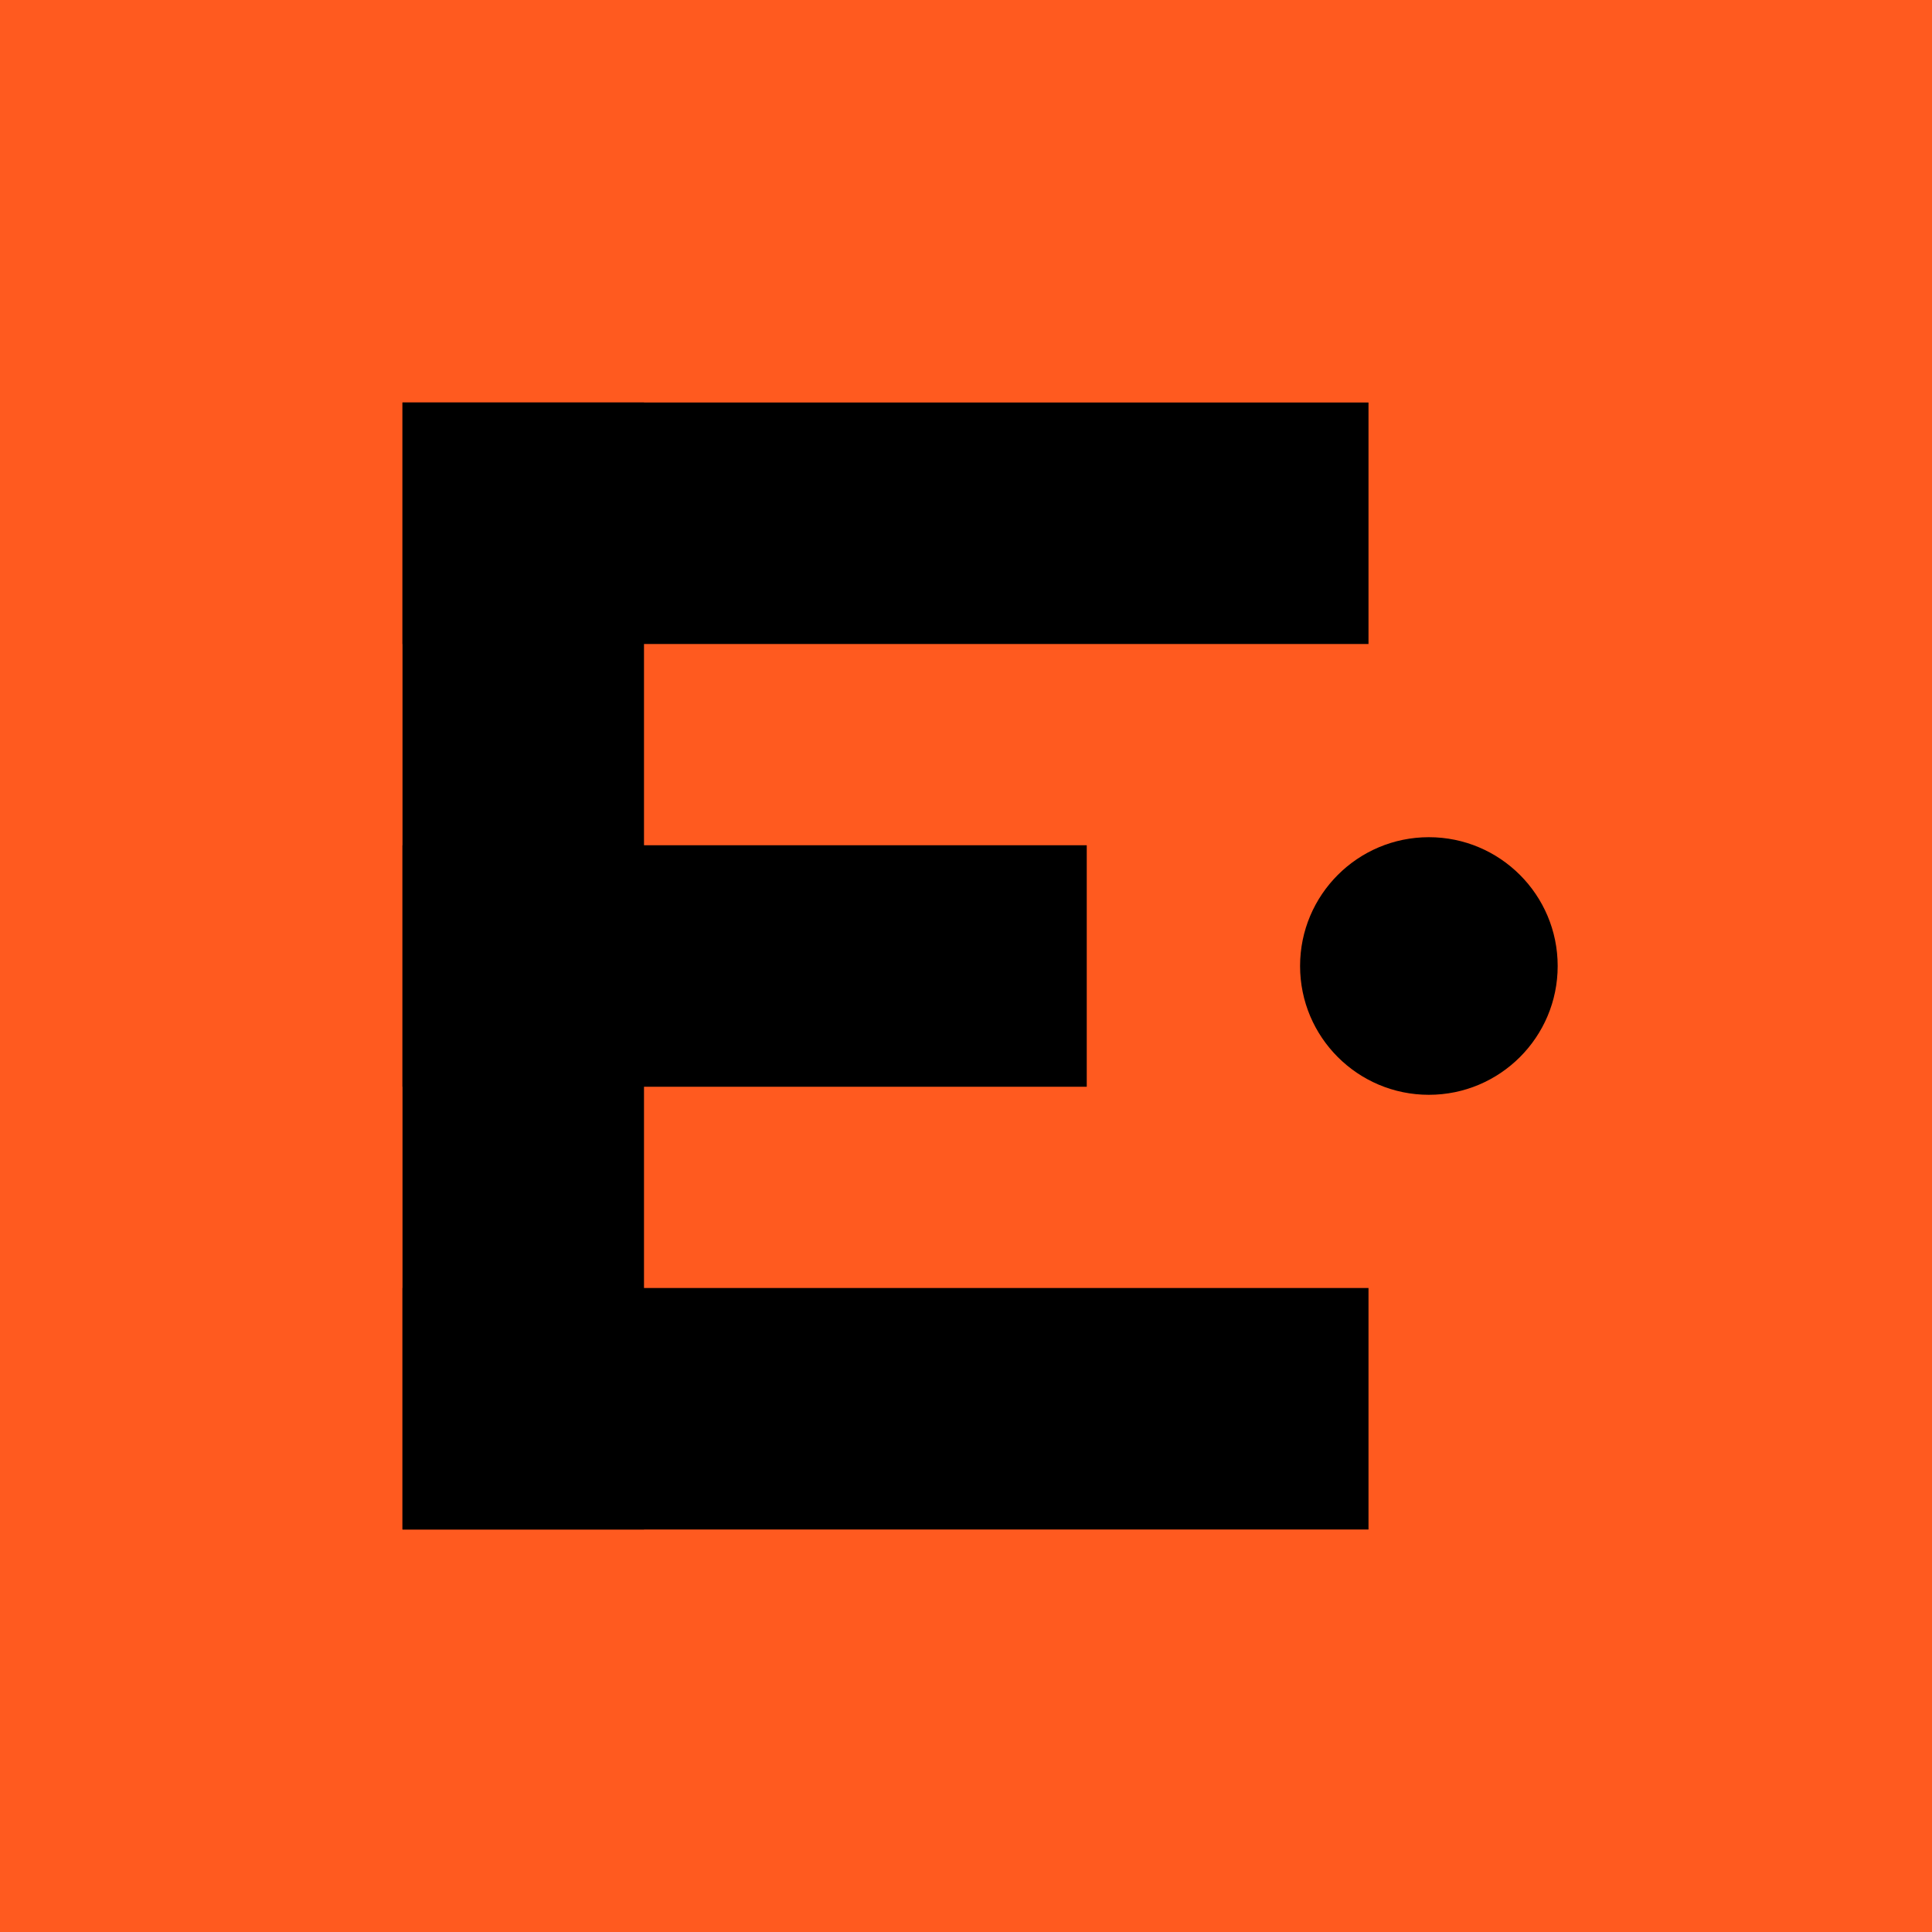
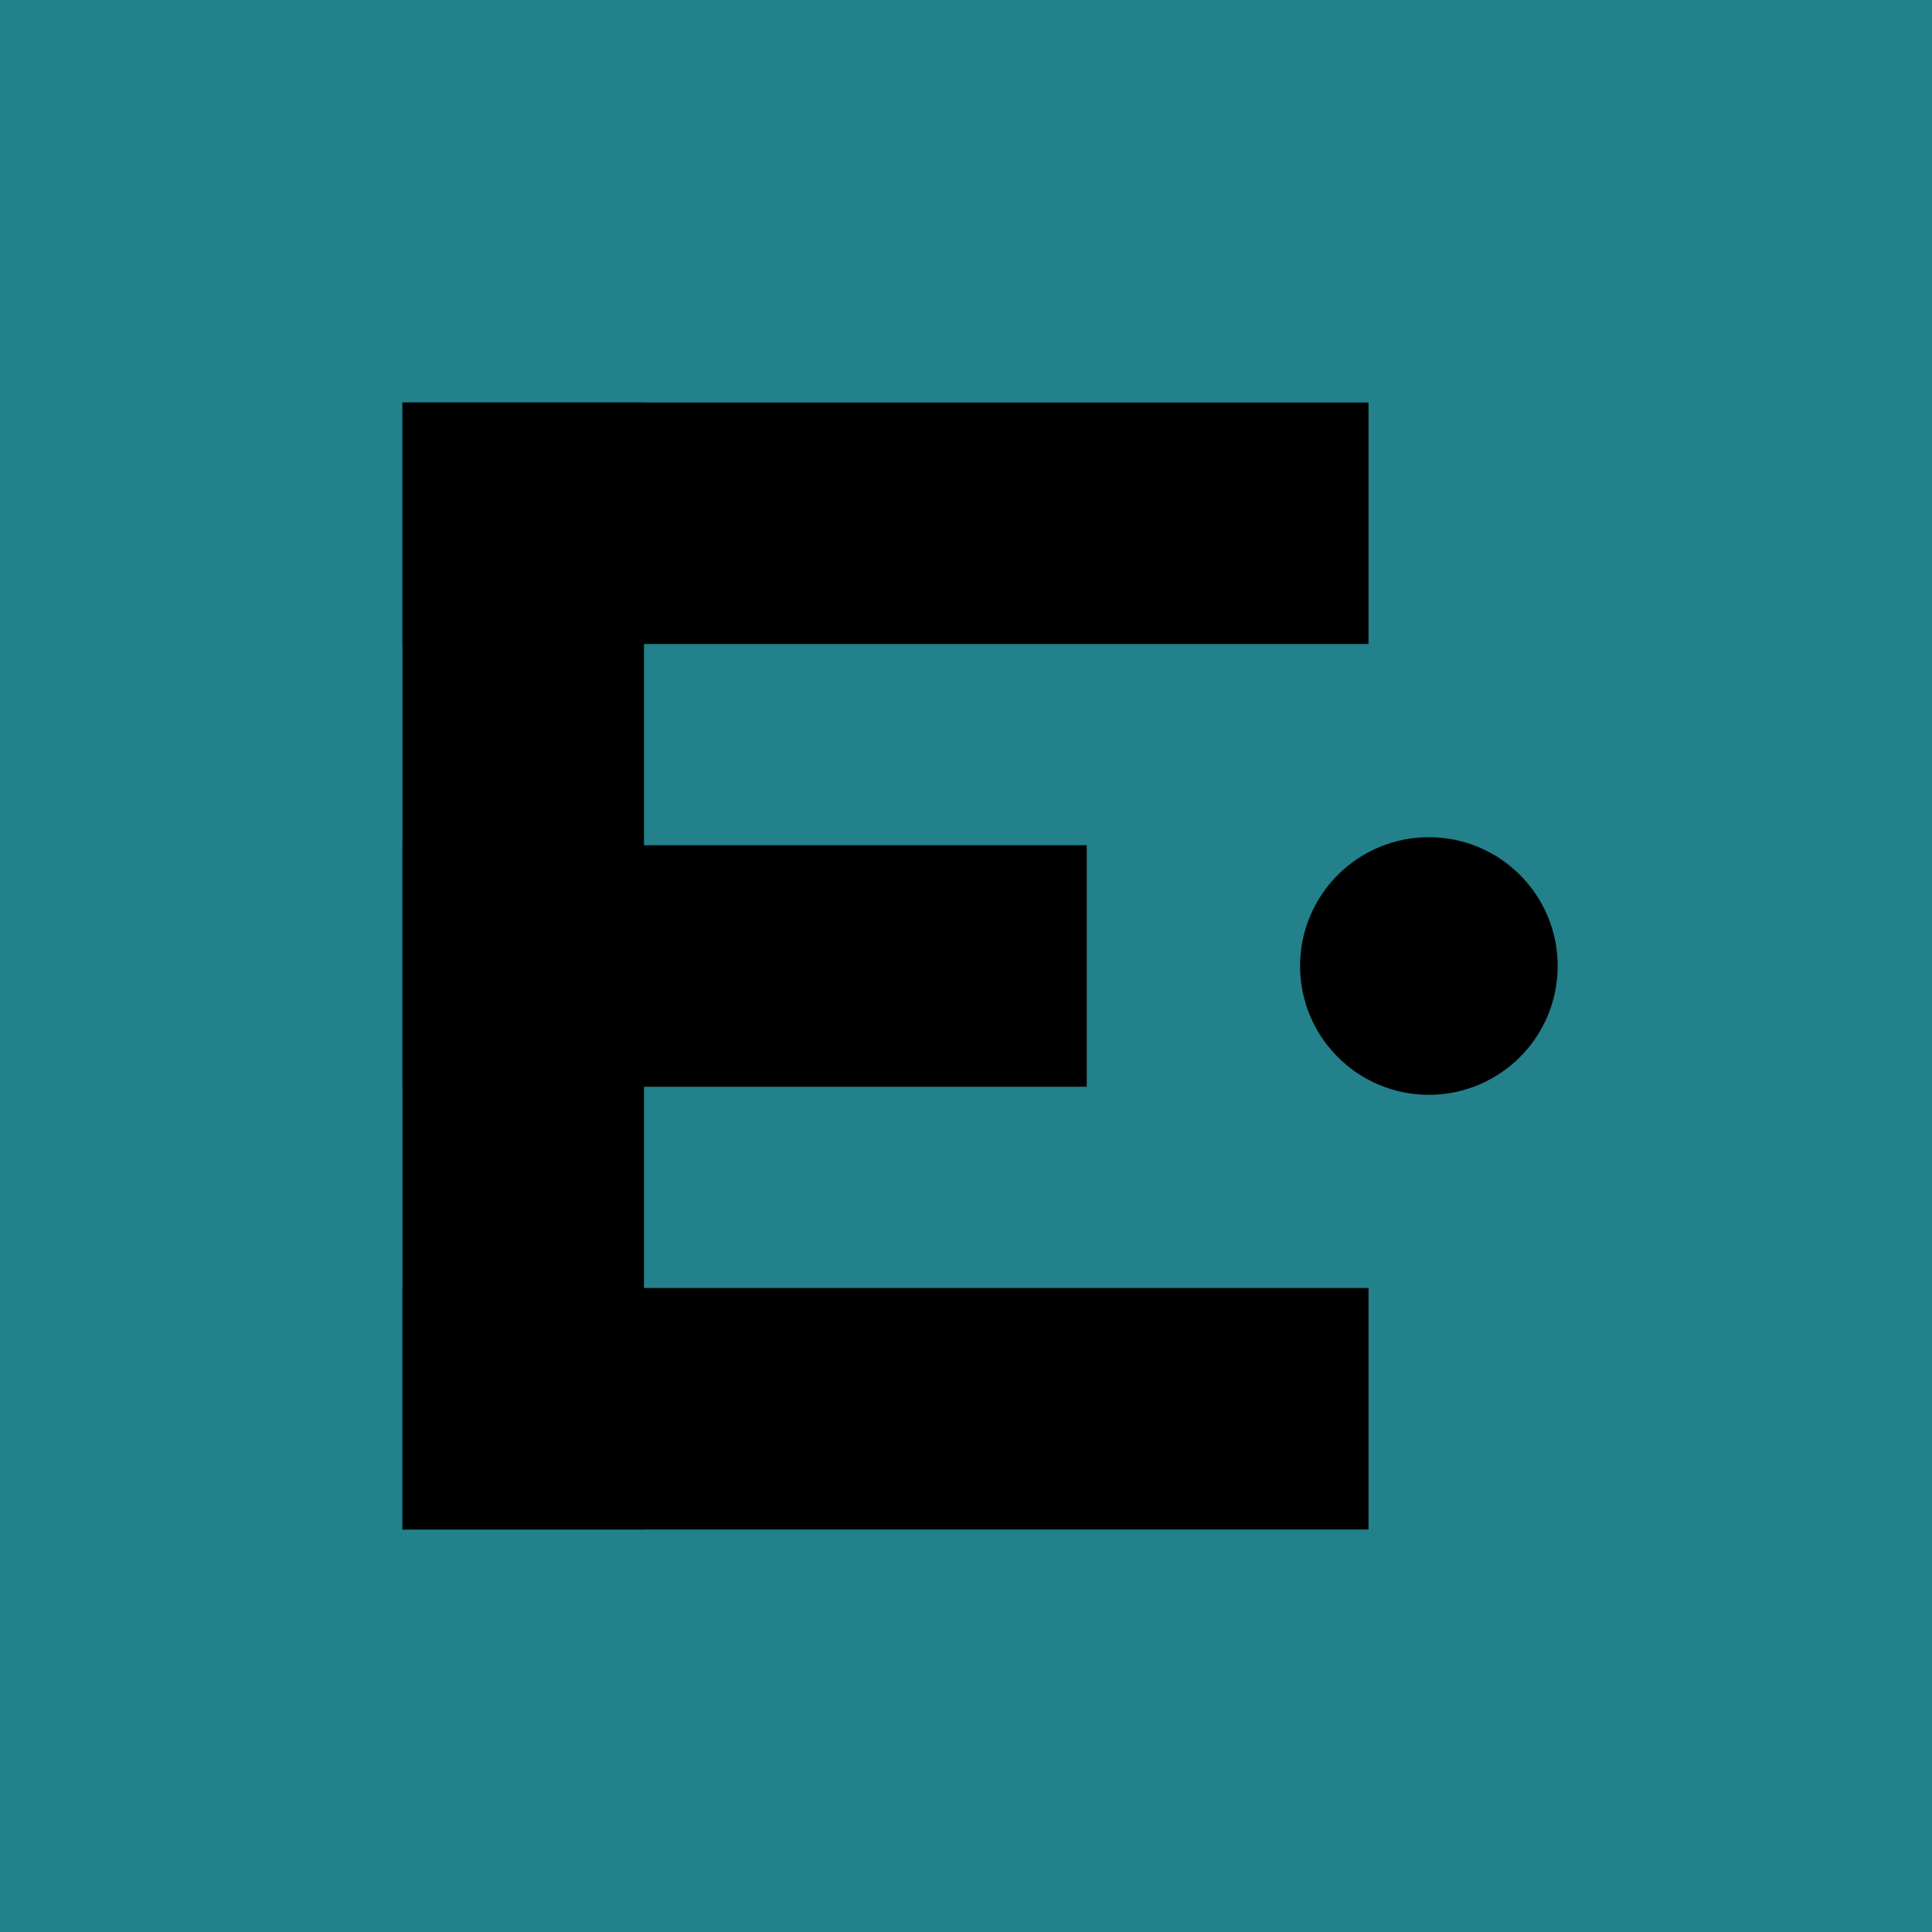
<svg xmlns="http://www.w3.org/2000/svg" viewBox="0 0 48 48">
-   <rect width="48" height="48" fill="#ff5a1f" />
+   <rect width="48" height="48" fill="#22818b" />
  <rect x="10" y="10" width="6" height="28" />
  <rect x="10" y="10" width="24" height="6" />
  <rect x="10" y="21" width="17" height="6" />
  <rect x="10" y="32" width="24" height="6" />
  <circle cx="35.5" cy="24" r="3.2" />
</svg>
